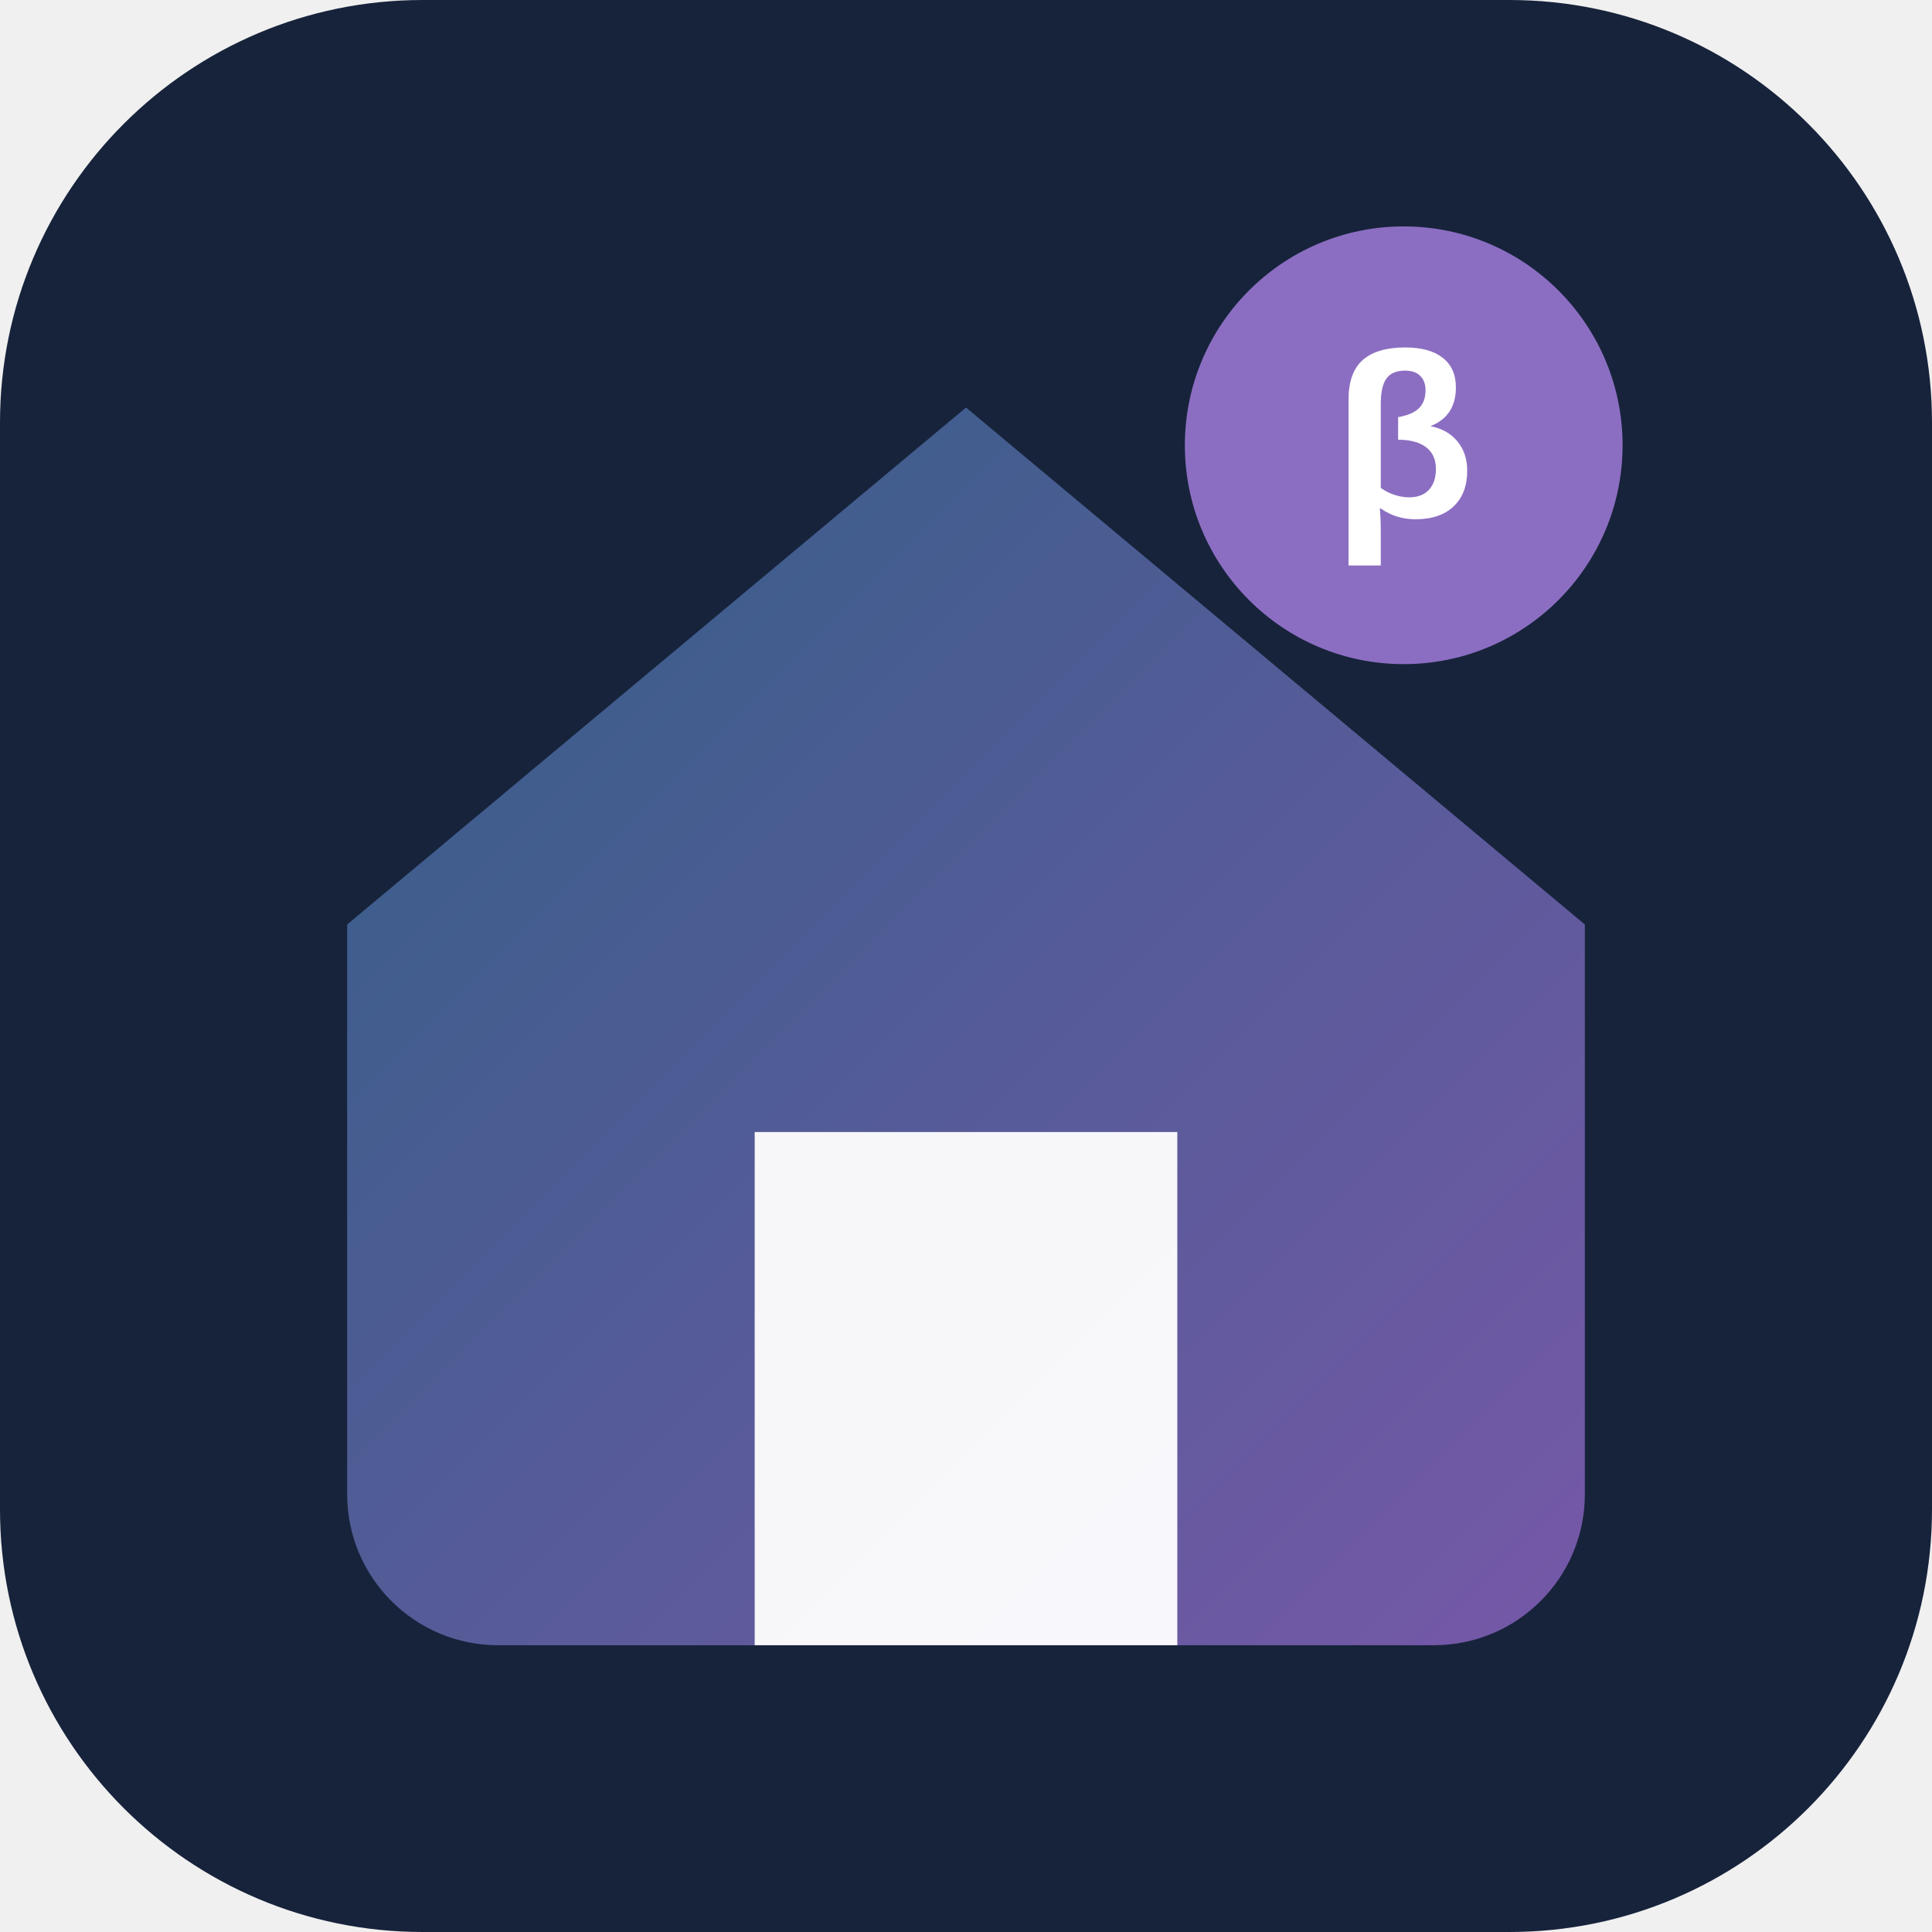
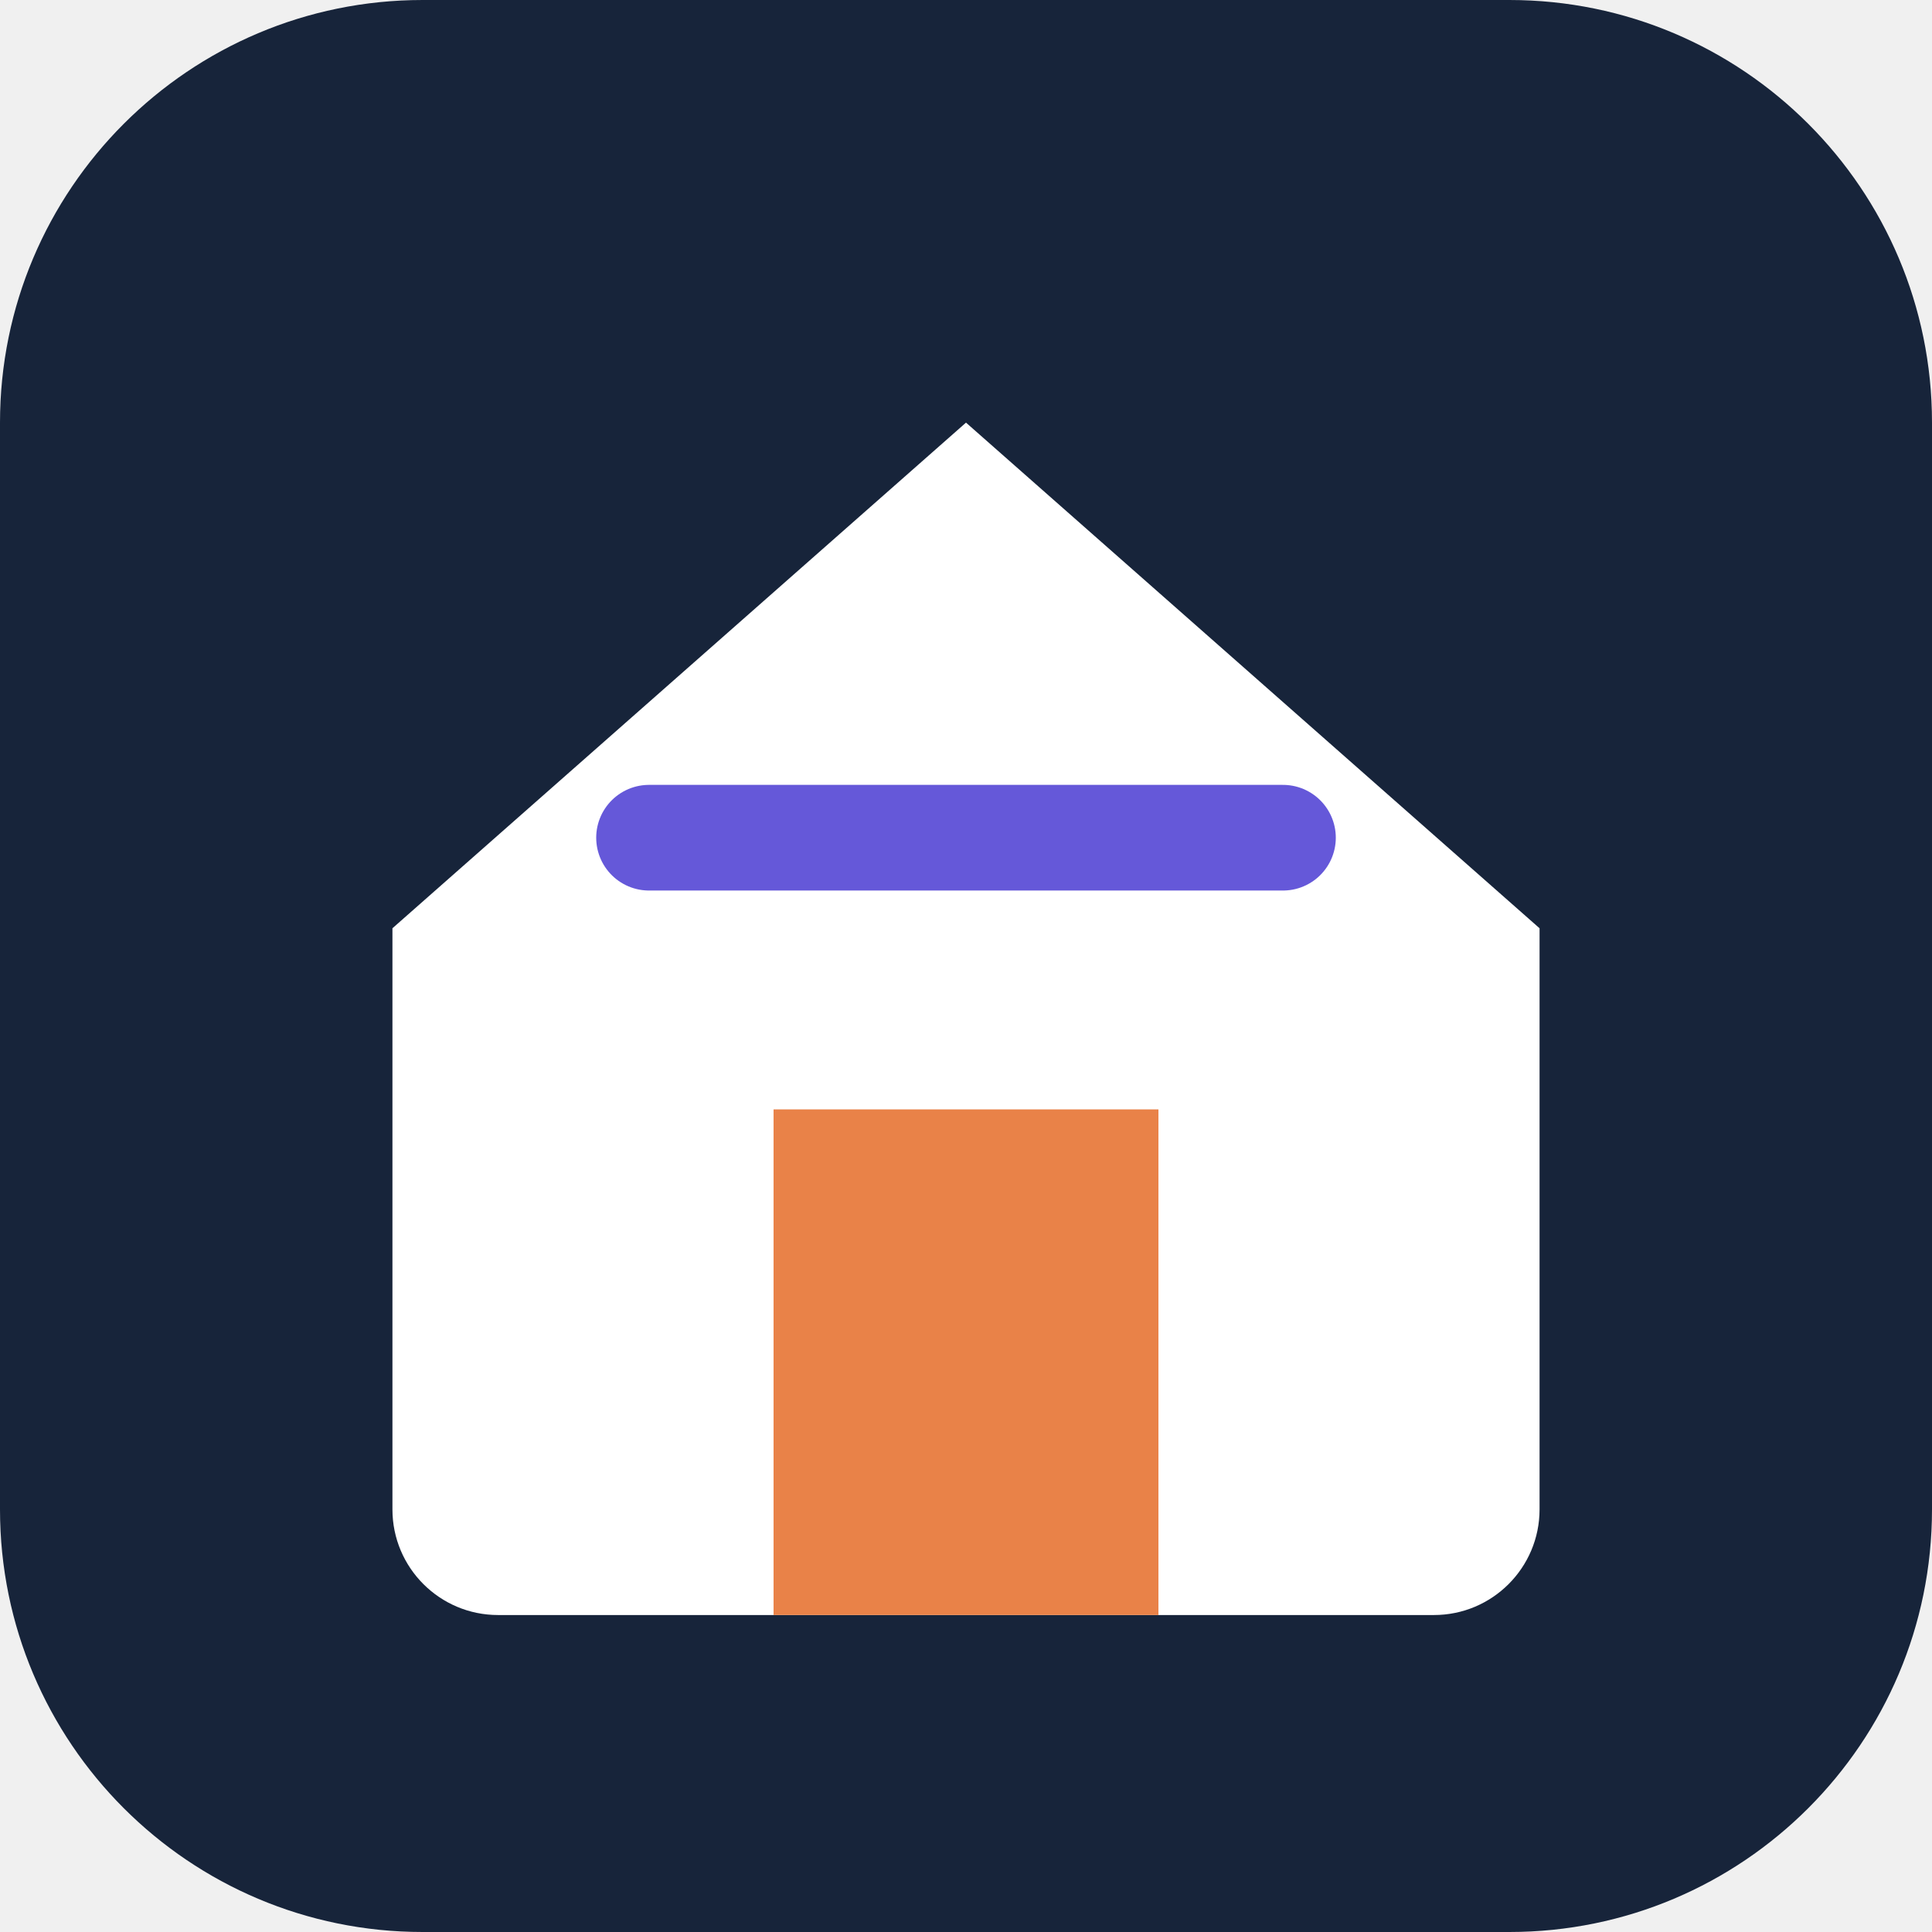
<svg xmlns="http://www.w3.org/2000/svg" viewBox="0 0 512 512">
-   <defs>
-     <linearGradient id="g" x1="0" y1="0" x2="1" y2="1">
-       <stop stop-color="#315f86" />
-       <stop offset="1" stop-color="#7658a8" />
-     </linearGradient>
-   </defs>
-   <rect width="512" height="512" rx="112" fill="#17233b" />
-   <path d="M92 245 256 108l164 137v151a40 40 0 0 1-40 40H132a40 40 0 0 1-40-40Z" fill="url(#g)" />
-   <path d="M200 436V300h112v136" fill="#fff" opacity=".95" />
-   <circle cx="372" cy="118" r="58" fill="#8b6ec2" />
-   <text x="372" y="137" text-anchor="middle" font-family="Arial,sans-serif" font-size="62" font-weight="700" fill="#fff">β</text>
+   <rect width="512" height="512" rx="112" fill="#17243a" />
+   <path d="M104 246 256 112l152 134v154a28 28 0 0 1-28 28H132a28 28 0 0 1-28-28Z" fill="#fff" />
+   <path d="M205 428V294h102v134" fill="#e98248" />
+   <path d="M172 222h168" stroke="#6558d9" stroke-width="28" stroke-linecap="round" />
</svg>
